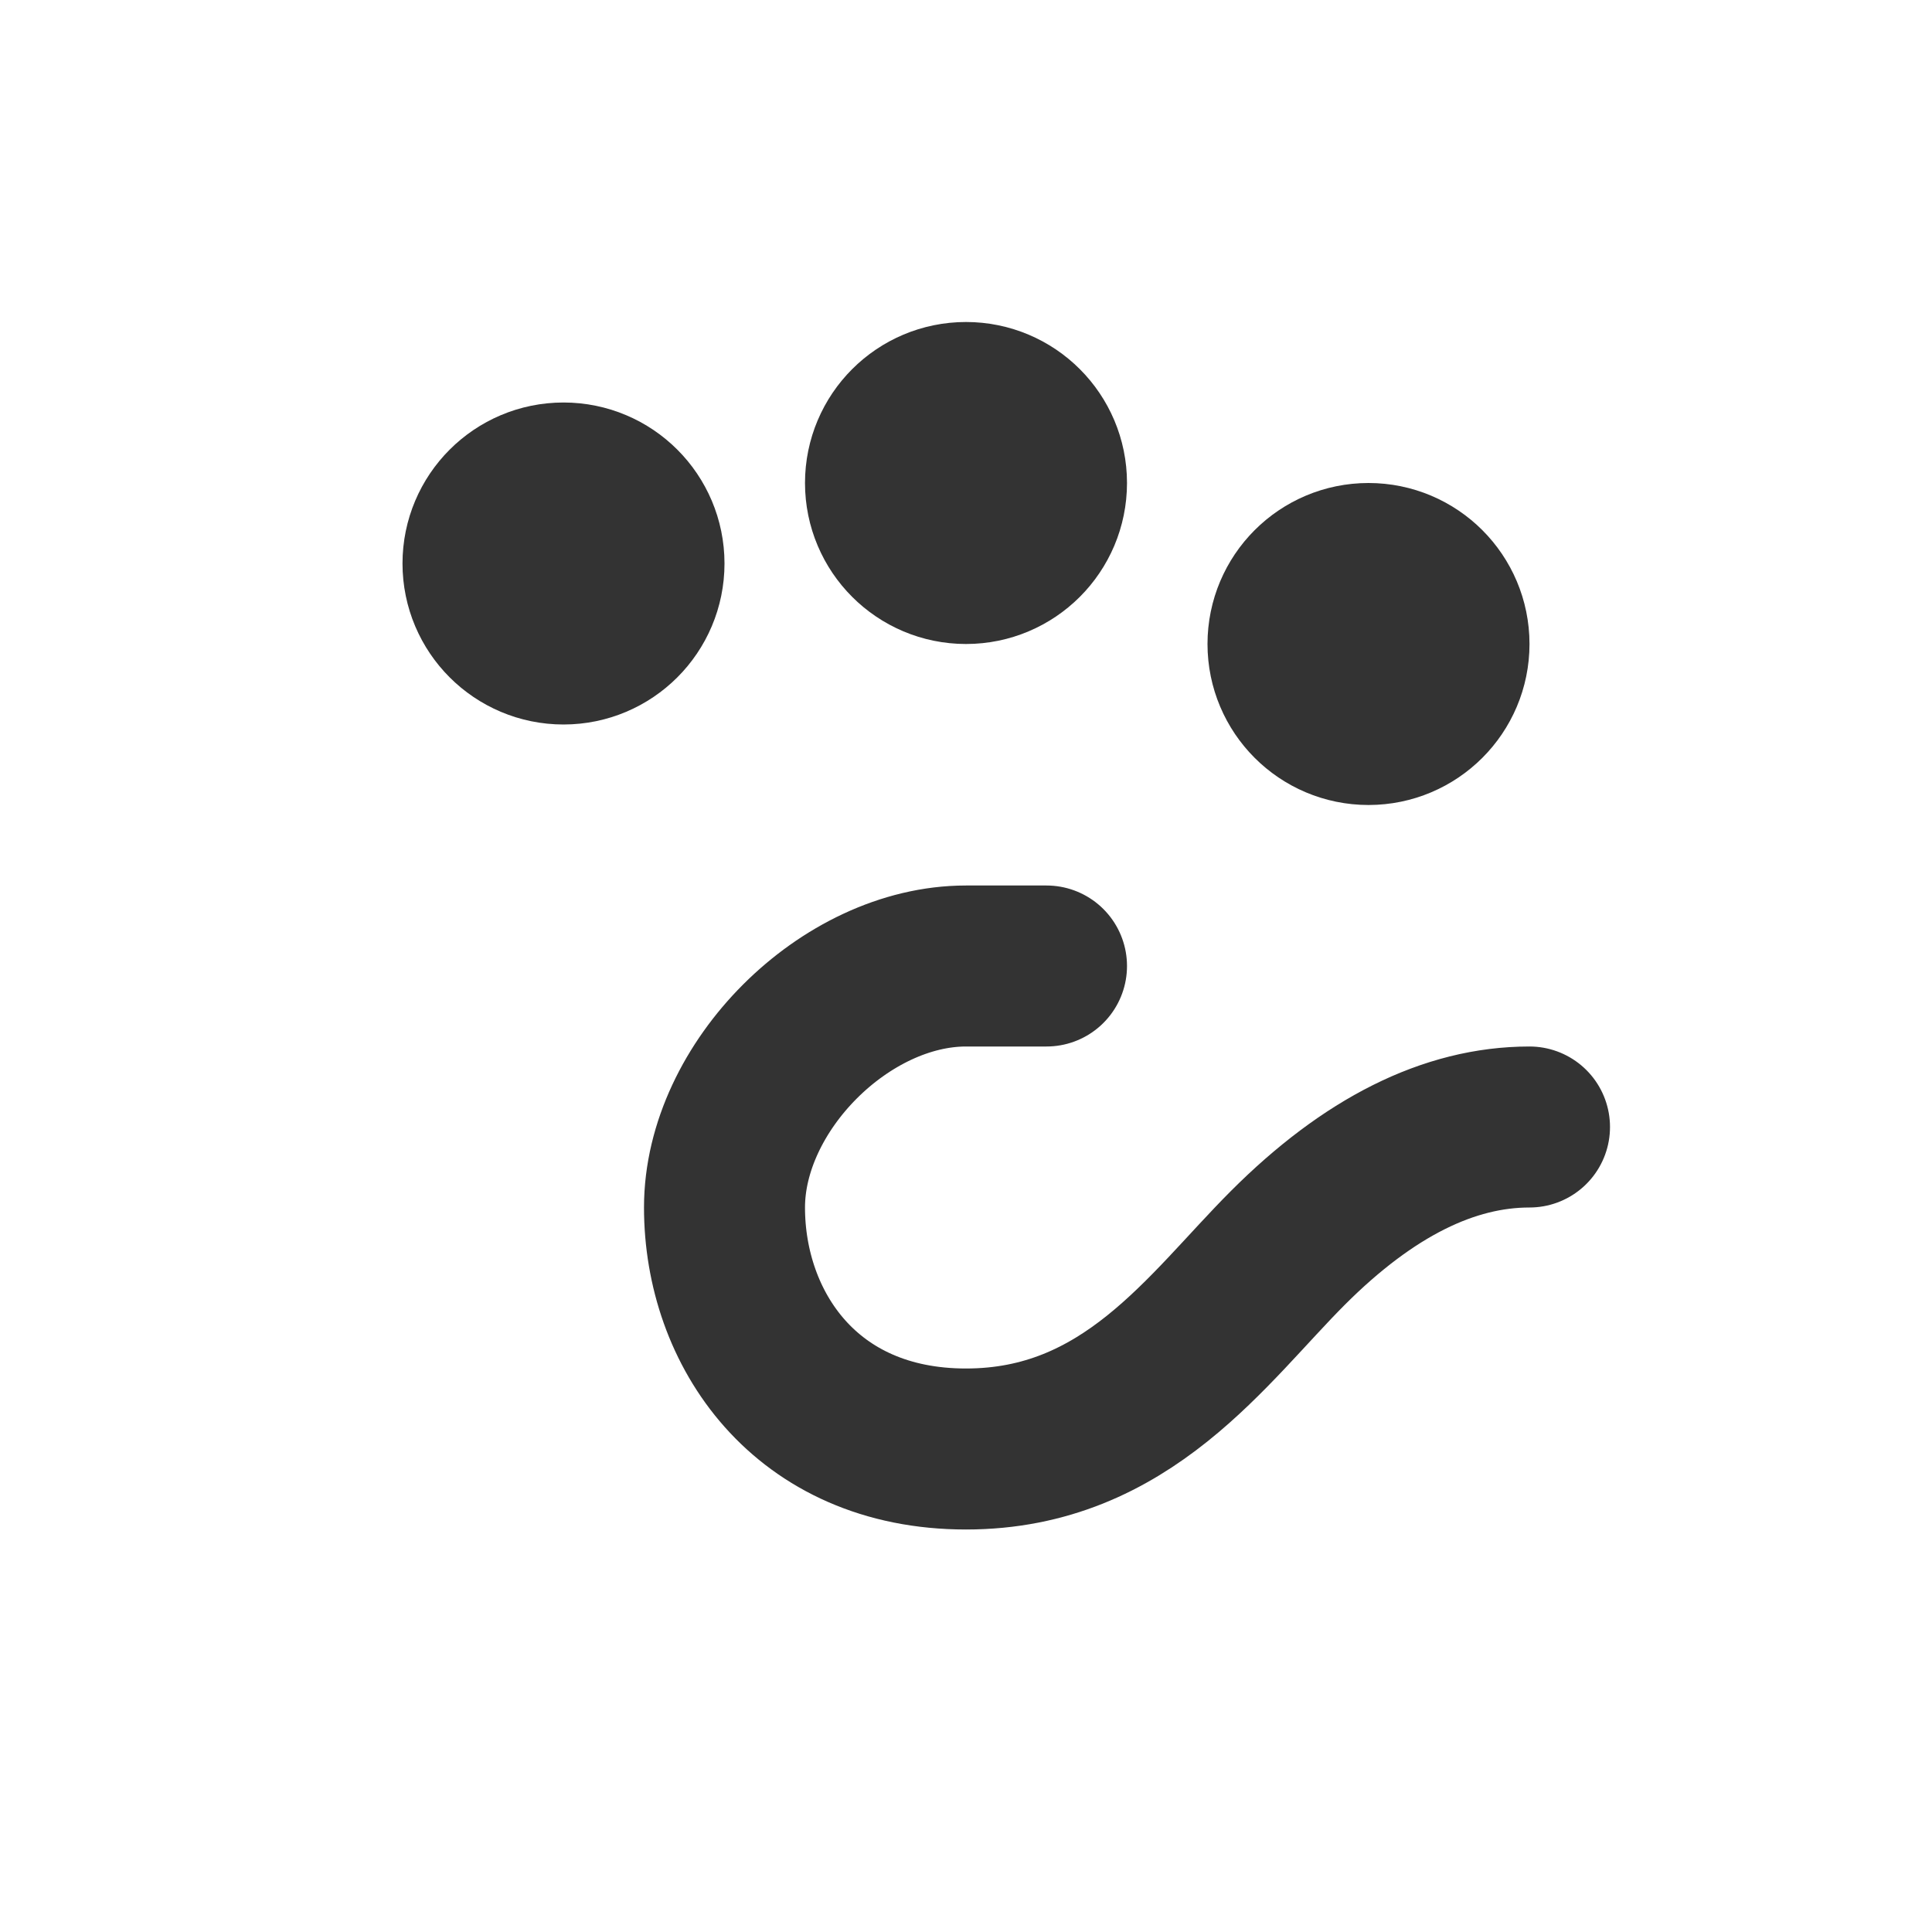
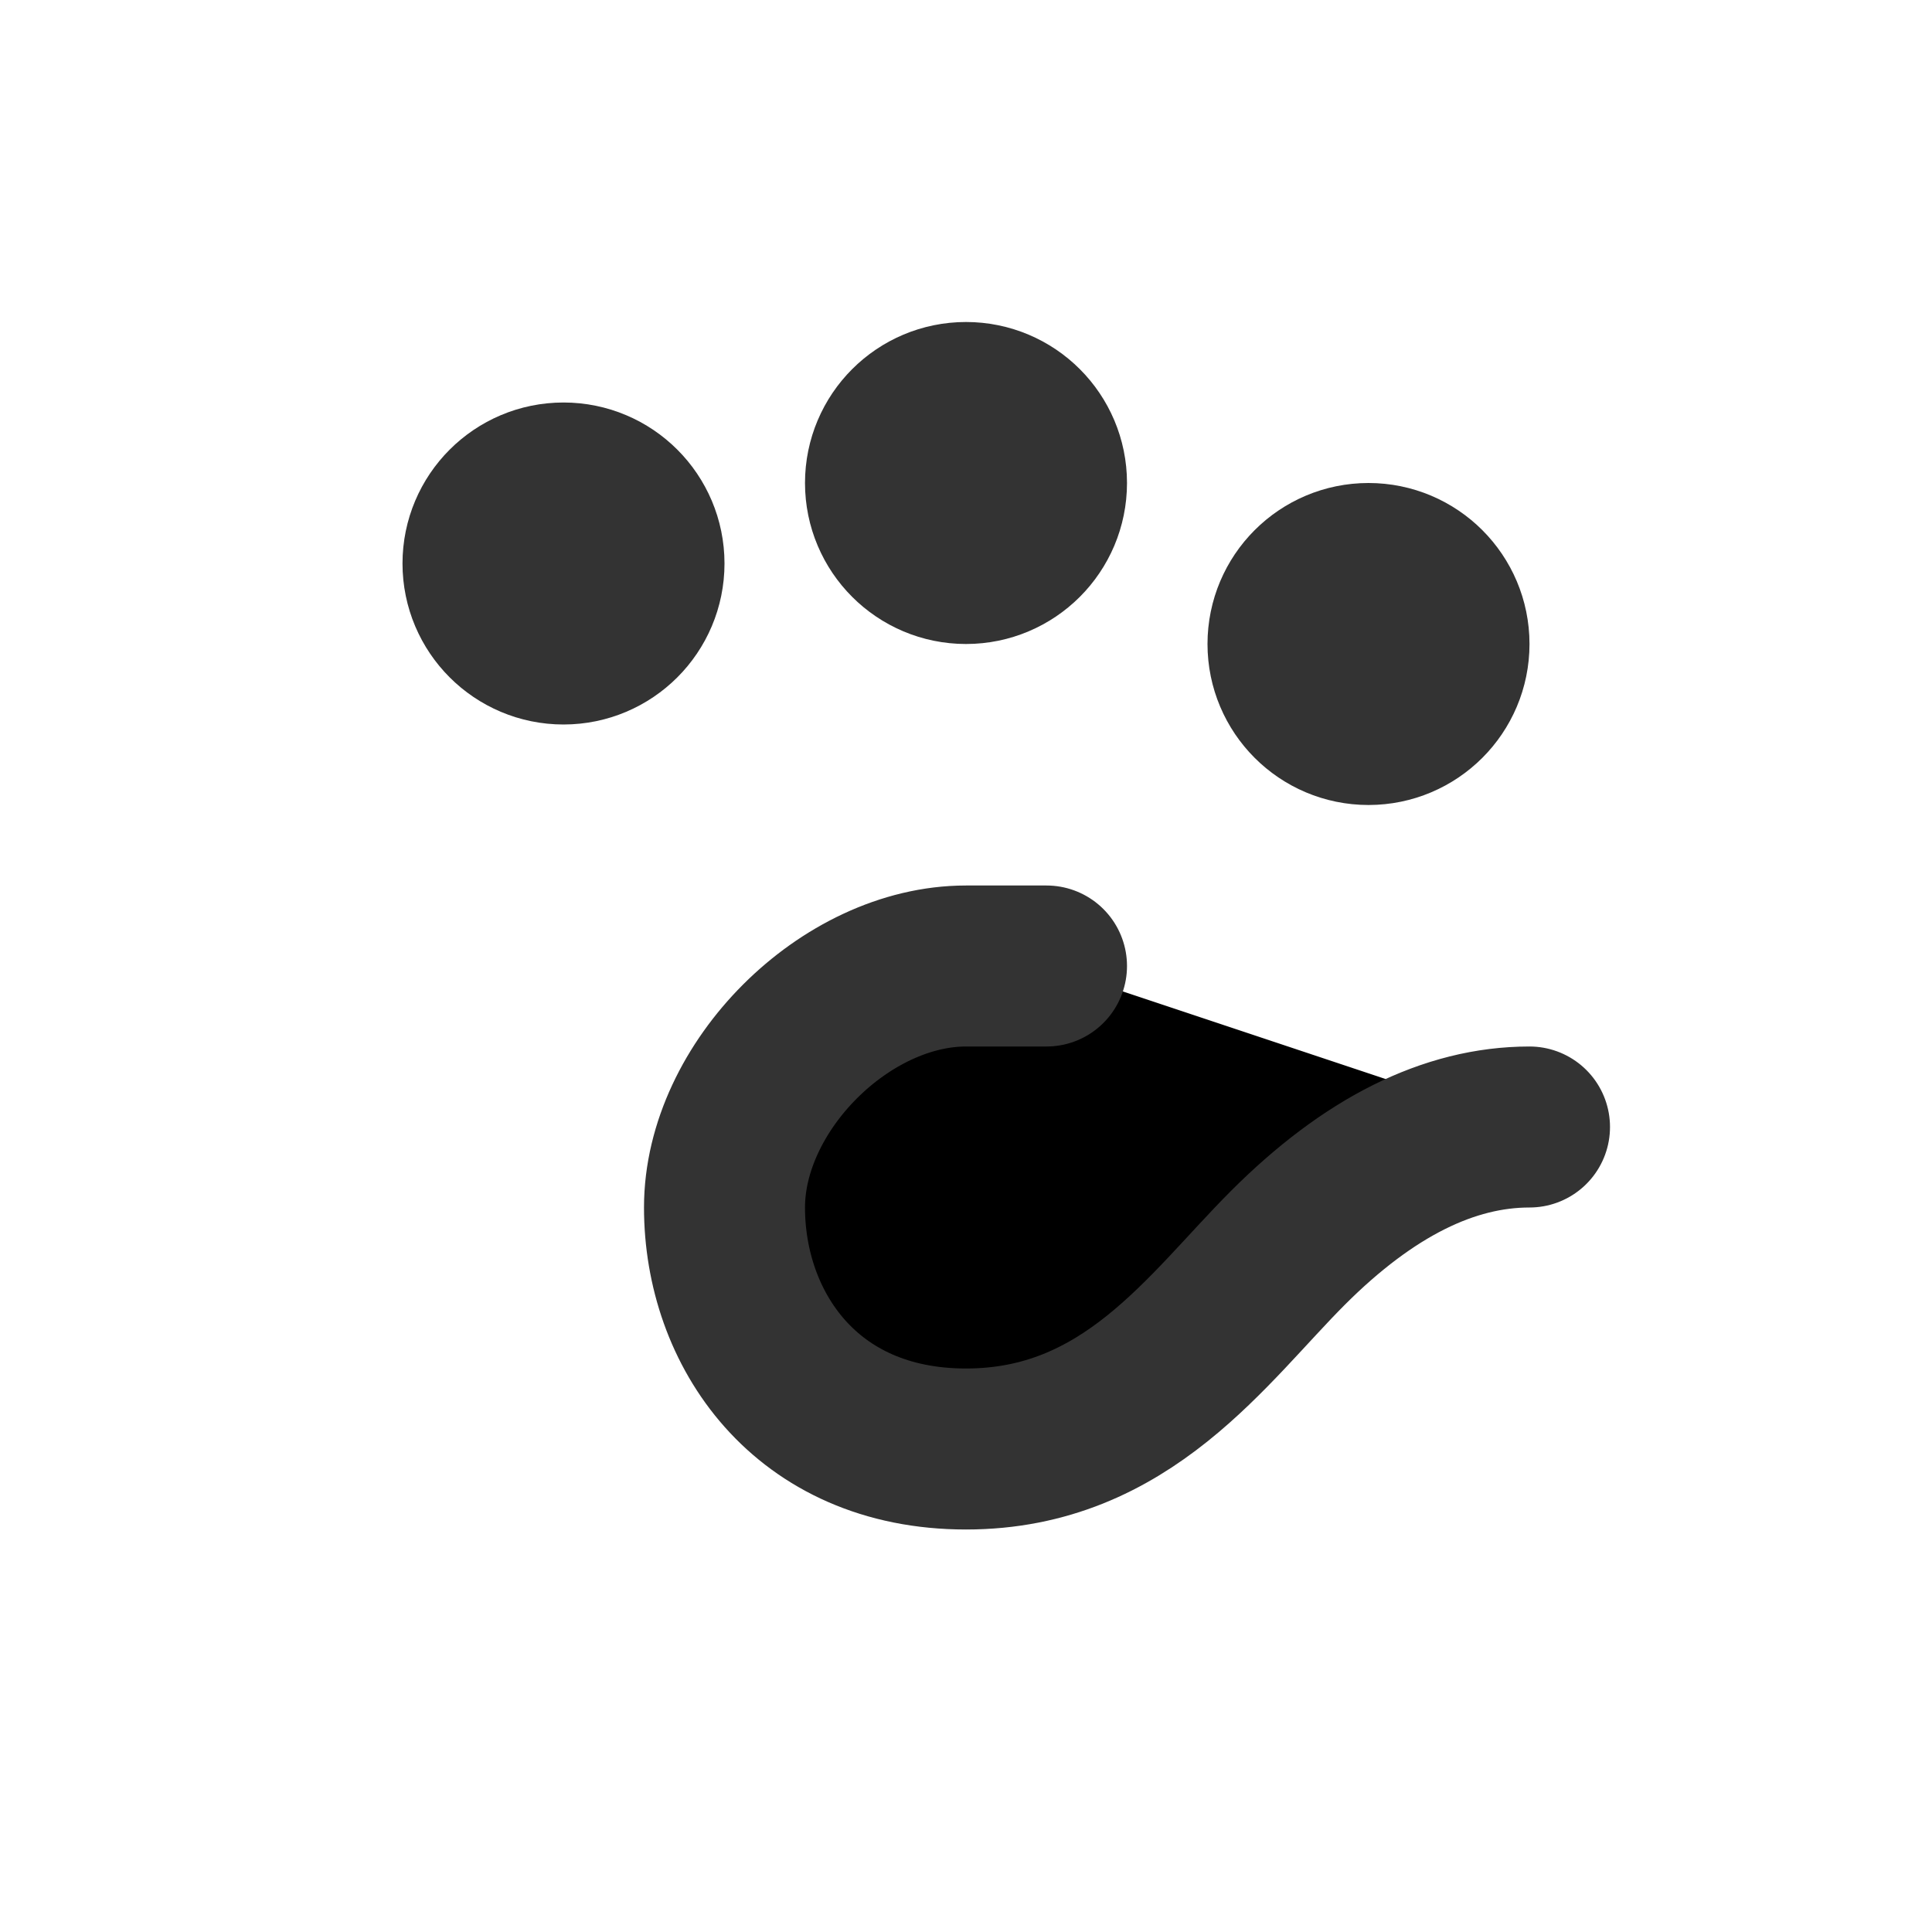
- <svg xmlns="http://www.w3.org/2000/svg" width="24" height="24" viewBox="0 0 24 24" fill="none" stroke="#333" stroke-width="2" stroke-linecap="round" stroke-linejoin="round">
+ <svg xmlns="http://www.w3.org/2000/svg" width="24" height="24" viewBox="0 0 24 24" fill="currentColor" stroke="#333" stroke-width="2" stroke-linecap="round" stroke-linejoin="round">
  <path d="M19 14c-1 0-2 .5-3 1.5S14 18 12 18s-3-1.5-3-3 1.5-3 3-3h1" />
  <circle cx="7" cy="7" r="1" />
  <circle cx="12" cy="6" r="1" />
  <circle cx="17" cy="8" r="1" />
</svg>
